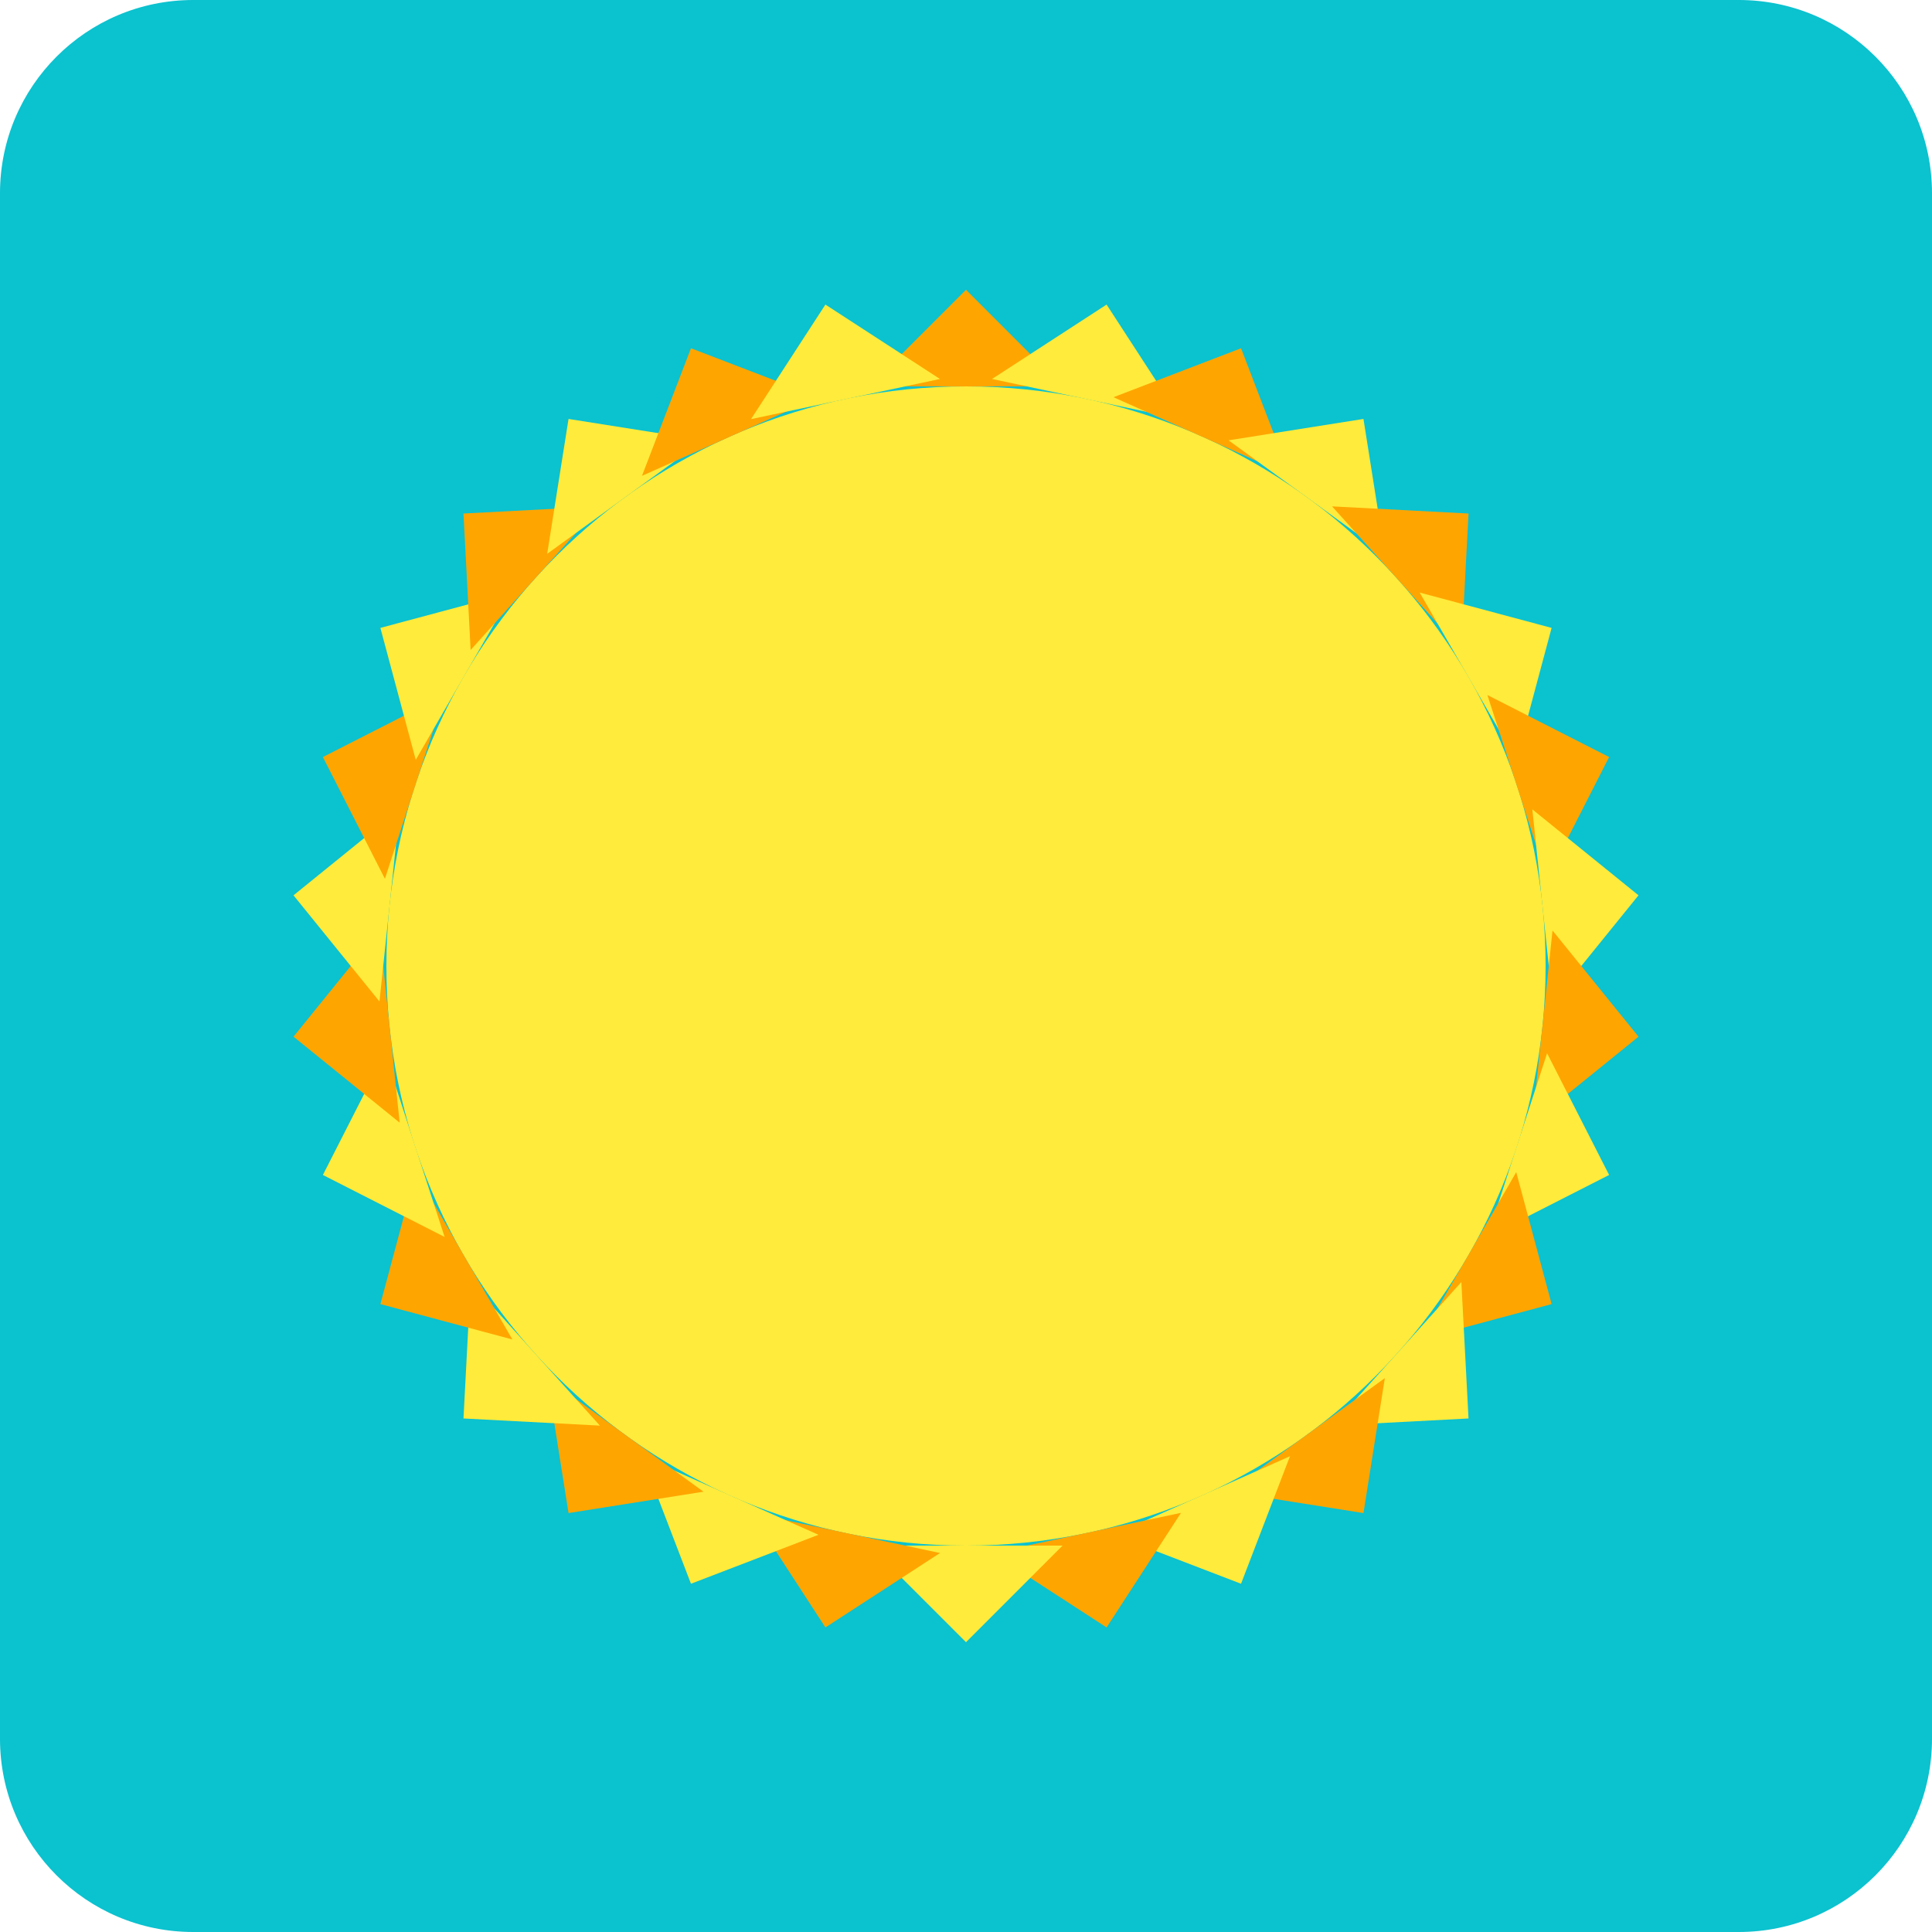
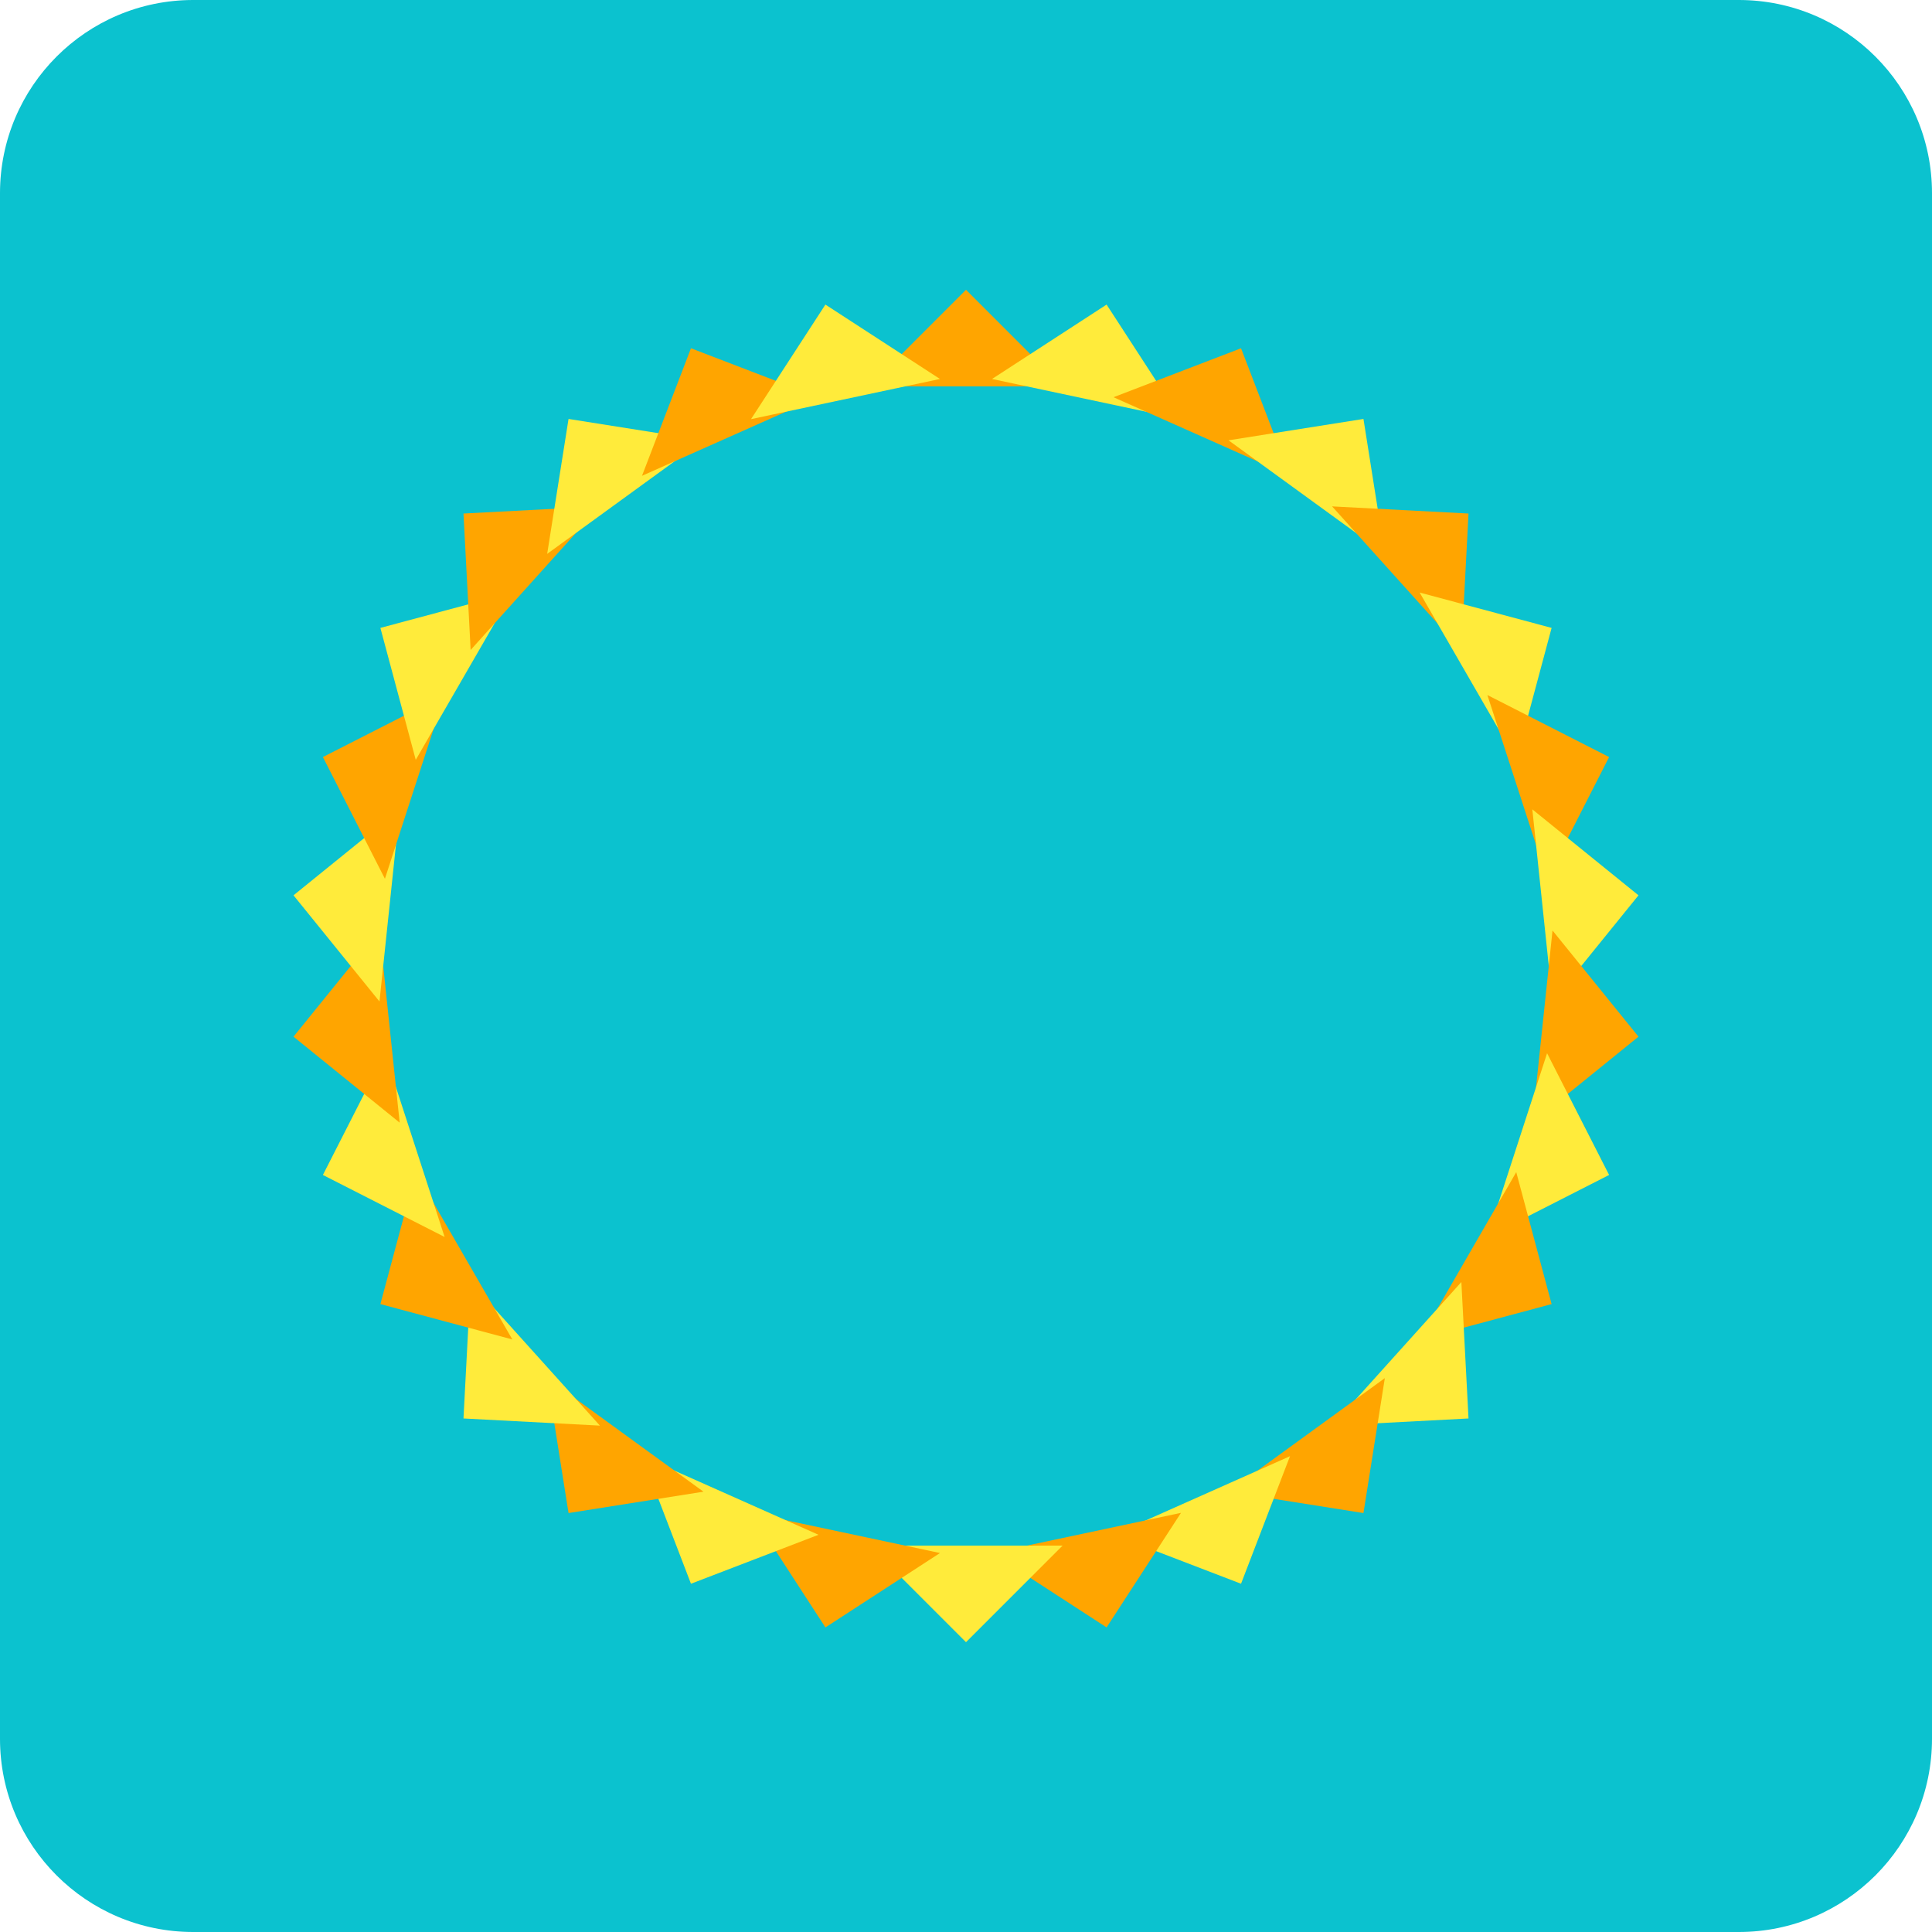
<svg width="100%" height="100%" viewBox="0 0 100 100">
  <rect fill="#0bc2cf" rx="10%" x="0" y="0" width="100%" height="100%" />
-   <circle id="yellowCircle" cx="50" cy="50" fill="#FFEB3B" r="30">
+   <circle id="yellowCircle" cx="50" cy="50" fill="#FFEB3B">
    <animate attributeName="r" from="30" to="40" dur="3s" repeatCount="indefinite" fill="freeze" values="30;40;30" keyTimes="0;0.5;1" calcMode="linear" />
  </circle>
  <g id="triangleGroup">
    <animateTransform attributeName="transform" attributeType="XML" type="rotate" from="0 50 50" to="360 50 50" dur="15s" repeatCount="indefinite" />
    <polygon points="50,15 55,20 45,20" fill="#FFA500" id="tri1">
      <animateTransform attributeName="transform" type="translate" from="0 0" to="0 0" dur="3s" repeatCount="indefinite" values="0 0; 0 -10; 0 0" keyTimes="0;0.5;1" calcMode="linear" additive="sum" />
    </polygon>
    <polygon points="50,15 55,20 45,20" fill="#FFEB3B" id="tri2" transform="rotate(12 50 50)">
      <animateTransform attributeName="transform" type="translate" from="0 0" to="0 0" dur="3s" repeatCount="indefinite" values="0 0; 0 -10; 0 0" keyTimes="0;0.5;1" calcMode="linear" additive="sum" />
    </polygon>
    <polygon points="50,15 55,20 45,20" fill="#FFA500" id="tri3" transform="rotate(24 50 50)">
      <animateTransform attributeName="transform" type="translate" from="0 0" to="0 0" dur="3s" repeatCount="indefinite" values="0 0; 0 -10; 0 0" keyTimes="0;0.5;1" calcMode="linear" additive="sum" />
    </polygon>
    <polygon points="50,15 55,20 45,20" fill="#FFEB3B" id="tri4" transform="rotate(36 50 50)">
      <animateTransform attributeName="transform" type="translate" from="0 0" to="0 0" dur="3s" repeatCount="indefinite" values="0 0; 0 -10; 0 0" keyTimes="0;0.5;1" calcMode="linear" additive="sum" />
    </polygon>
    <polygon points="50,15 55,20 45,20" fill="#FFA500" id="tri5" transform="rotate(48 50 50)">
      <animateTransform attributeName="transform" type="translate" from="0 0" to="0 0" dur="3s" repeatCount="indefinite" values="0 0; 0 -10; 0 0" keyTimes="0;0.5;1" calcMode="linear" additive="sum" />
    </polygon>
    <polygon points="50,15 55,20 45,20" fill="#FFEB3B" id="tri6" transform="rotate(60 50 50)">
      <animateTransform attributeName="transform" type="translate" from="0 0" to="0 0" dur="3s" repeatCount="indefinite" values="0 0; 0 -10; 0 0" keyTimes="0;0.5;1" calcMode="linear" additive="sum" />
    </polygon>
    <polygon points="50,15 55,20 45,20" fill="#FFA500" id="tri7" transform="rotate(72 50 50)">
      <animateTransform attributeName="transform" type="translate" from="0 0" to="0 0" dur="3s" repeatCount="indefinite" values="0 0; 0 -10; 0 0" keyTimes="0;0.5;1" calcMode="linear" additive="sum" />
    </polygon>
    <polygon points="50,15 55,20 45,20" fill="#FFEB3B" id="tri8" transform="rotate(84 50 50)">
      <animateTransform attributeName="transform" type="translate" from="0 0" to="0 0" dur="3s" repeatCount="indefinite" values="0 0; 0 -10; 0 0" keyTimes="0;0.5;1" calcMode="linear" additive="sum" />
    </polygon>
    <polygon points="50,15 55,20 45,20" fill="#FFA500" id="tri9" transform="rotate(96 50 50)">
      <animateTransform attributeName="transform" type="translate" from="0 0" to="0 0" dur="3s" repeatCount="indefinite" values="0 0; 0 -10; 0 0" keyTimes="0;0.5;1" calcMode="linear" additive="sum" />
    </polygon>
    <polygon points="50,15 55,20 45,20" fill="#FFEB3B" id="tri10" transform="rotate(108 50 50)">
      <animateTransform attributeName="transform" type="translate" from="0 0" to="0 0" dur="3s" repeatCount="indefinite" values="0 0; 0 -10; 0 0" keyTimes="0;0.5;1" calcMode="linear" additive="sum" />
    </polygon>
    <polygon points="50,15 55,20 45,20" fill="#FFA500" id="tri11" transform="rotate(120 50 50)">
      <animateTransform attributeName="transform" type="translate" from="0 0" to="0 0" dur="3s" repeatCount="indefinite" values="0 0; 0 -10; 0 0" keyTimes="0;0.5;1" calcMode="linear" additive="sum" />
    </polygon>
    <polygon points="50,15 55,20 45,20" fill="#FFEB3B" id="tri12" transform="rotate(132 50 50)">
      <animateTransform attributeName="transform" type="translate" from="0 0" to="0 0" dur="3s" repeatCount="indefinite" values="0 0; 0 -10; 0 0" keyTimes="0;0.5;1" calcMode="linear" additive="sum" />
    </polygon>
    <polygon points="50,15 55,20 45,20" fill="#FFA500" id="tri13" transform="rotate(144 50 50)">
      <animateTransform attributeName="transform" type="translate" from="0 0" to="0 0" dur="3s" repeatCount="indefinite" values="0 0; 0 -10; 0 0" keyTimes="0;0.5;1" calcMode="linear" additive="sum" />
    </polygon>
    <polygon points="50,15 55,20 45,20" fill="#FFEB3B" id="tri14" transform="rotate(156 50 50)">
      <animateTransform attributeName="transform" type="translate" from="0 0" to="0 0" dur="3s" repeatCount="indefinite" values="0 0; 0 -10; 0 0" keyTimes="0;0.5;1" calcMode="linear" additive="sum" />
    </polygon>
    <polygon points="50,15 55,20 45,20" fill="#FFA500" id="tri15" transform="rotate(168 50 50)">
      <animateTransform attributeName="transform" type="translate" from="0 0" to="0 0" dur="3s" repeatCount="indefinite" values="0 0; 0 -10; 0 0" keyTimes="0;0.5;1" calcMode="linear" additive="sum" />
    </polygon>
    <polygon points="50,15 55,20 45,20" fill="#FFEB3B" id="tri16" transform="rotate(180 50 50)">
      <animateTransform attributeName="transform" type="translate" from="0 0" to="0 0" dur="3s" repeatCount="indefinite" values="0 0; 0 -10; 0 0" keyTimes="0;0.5;1" calcMode="linear" additive="sum" />
    </polygon>
    <polygon points="50,15 55,20 45,20" fill="#FFA500" id="tri17" transform="rotate(192 50 50)">
      <animateTransform attributeName="transform" type="translate" from="0 0" to="0 0" dur="3s" repeatCount="indefinite" values="0 0; 0 -10; 0 0" keyTimes="0;0.5;1" calcMode="linear" additive="sum" />
    </polygon>
    <polygon points="50,15 55,20 45,20" fill="#FFEB3B" id="tri18" transform="rotate(204 50 50)">
      <animateTransform attributeName="transform" type="translate" from="0 0" to="0 0" dur="3s" repeatCount="indefinite" values="0 0; 0 -10; 0 0" keyTimes="0;0.5;1" calcMode="linear" additive="sum" />
    </polygon>
    <polygon points="50,15 55,20 45,20" fill="#FFA500" id="tri19" transform="rotate(216 50 50)">
      <animateTransform attributeName="transform" type="translate" from="0 0" to="0 0" dur="3s" repeatCount="indefinite" values="0 0; 0 -10; 0 0" keyTimes="0;0.5;1" calcMode="linear" additive="sum" />
    </polygon>
    <polygon points="50,15 55,20 45,20" fill="#FFEB3B" id="tri20" transform="rotate(228 50 50)">
      <animateTransform attributeName="transform" type="translate" from="0 0" to="0 0" dur="3s" repeatCount="indefinite" values="0 0; 0 -10; 0 0" keyTimes="0;0.5;1" calcMode="linear" additive="sum" />
    </polygon>
    <polygon points="50,15 55,20 45,20" fill="#FFA500" id="tri21" transform="rotate(240 50 50)">
      <animateTransform attributeName="transform" type="translate" from="0 0" to="0 0" dur="3s" repeatCount="indefinite" values="0 0; 0 -10; 0 0" keyTimes="0;0.5;1" calcMode="linear" additive="sum" />
    </polygon>
    <polygon points="50,15 55,20 45,20" fill="#FFEB3B" id="tri22" transform="rotate(252 50 50)">
      <animateTransform attributeName="transform" type="translate" from="0 0" to="0 0" dur="3s" repeatCount="indefinite" values="0 0; 0 -10; 0 0" keyTimes="0;0.5;1" calcMode="linear" additive="sum" />
    </polygon>
    <polygon points="50,15 55,20 45,20" fill="#FFA500" id="tri23" transform="rotate(264 50 50)">
      <animateTransform attributeName="transform" type="translate" from="0 0" to="0 0" dur="3s" repeatCount="indefinite" values="0 0; 0 -10; 0 0" keyTimes="0;0.5;1" calcMode="linear" additive="sum" />
    </polygon>
    <polygon points="50,15 55,20 45,20" fill="#FFEB3B" id="tri24" transform="rotate(276 50 50)">
      <animateTransform attributeName="transform" type="translate" from="0 0" to="0 0" dur="3s" repeatCount="indefinite" values="0 0; 0 -10; 0 0" keyTimes="0;0.5;1" calcMode="linear" additive="sum" />
    </polygon>
    <polygon points="50,15 55,20 45,20" fill="#FFA500" id="tri25" transform="rotate(288 50 50)">
      <animateTransform attributeName="transform" type="translate" from="0 0" to="0 0" dur="3s" repeatCount="indefinite" values="0 0; 0 -10; 0 0" keyTimes="0;0.5;1" calcMode="linear" additive="sum" />
    </polygon>
    <polygon points="50,15 55,20 45,20" fill="#FFEB3B" id="tri26" transform="rotate(300 50 50)">
      <animateTransform attributeName="transform" type="translate" from="0 0" to="0 0" dur="3s" repeatCount="indefinite" values="0 0; 0 -10; 0 0" keyTimes="0;0.5;1" calcMode="linear" additive="sum" />
    </polygon>
    <polygon points="50,15 55,20 45,20" fill="#FFA500" id="tri27" transform="rotate(312 50 50)">
      <animateTransform attributeName="transform" type="translate" from="0 0" to="0 0" dur="3s" repeatCount="indefinite" values="0 0; 0 -10; 0 0" keyTimes="0;0.5;1" calcMode="linear" additive="sum" />
    </polygon>
    <polygon points="50,15 55,20 45,20" fill="#FFEB3B" id="tri28" transform="rotate(324 50 50)">
      <animateTransform attributeName="transform" type="translate" from="0 0" to="0 0" dur="3s" repeatCount="indefinite" values="0 0; 0 -10; 0 0" keyTimes="0;0.5;1" calcMode="linear" additive="sum" />
    </polygon>
    <polygon points="50,15 55,20 45,20" fill="#FFA500" id="tri29" transform="rotate(336 50 50)">
      <animateTransform attributeName="transform" type="translate" from="0 0" to="0 0" dur="3s" repeatCount="indefinite" values="0 0; 0 -10; 0 0" keyTimes="0;0.5;1" calcMode="linear" additive="sum" />
    </polygon>
    <polygon points="50,15 55,20 45,20" fill="#FFEB3B" id="tri30" transform="rotate(348 50 50)">
      <animateTransform attributeName="transform" type="translate" from="0 0" to="0 0" dur="3s" repeatCount="indefinite" values="0 0; 0 -10; 0 0" keyTimes="0;0.5;1" calcMode="linear" additive="sum" />
    </polygon>
  </g>
</svg>
